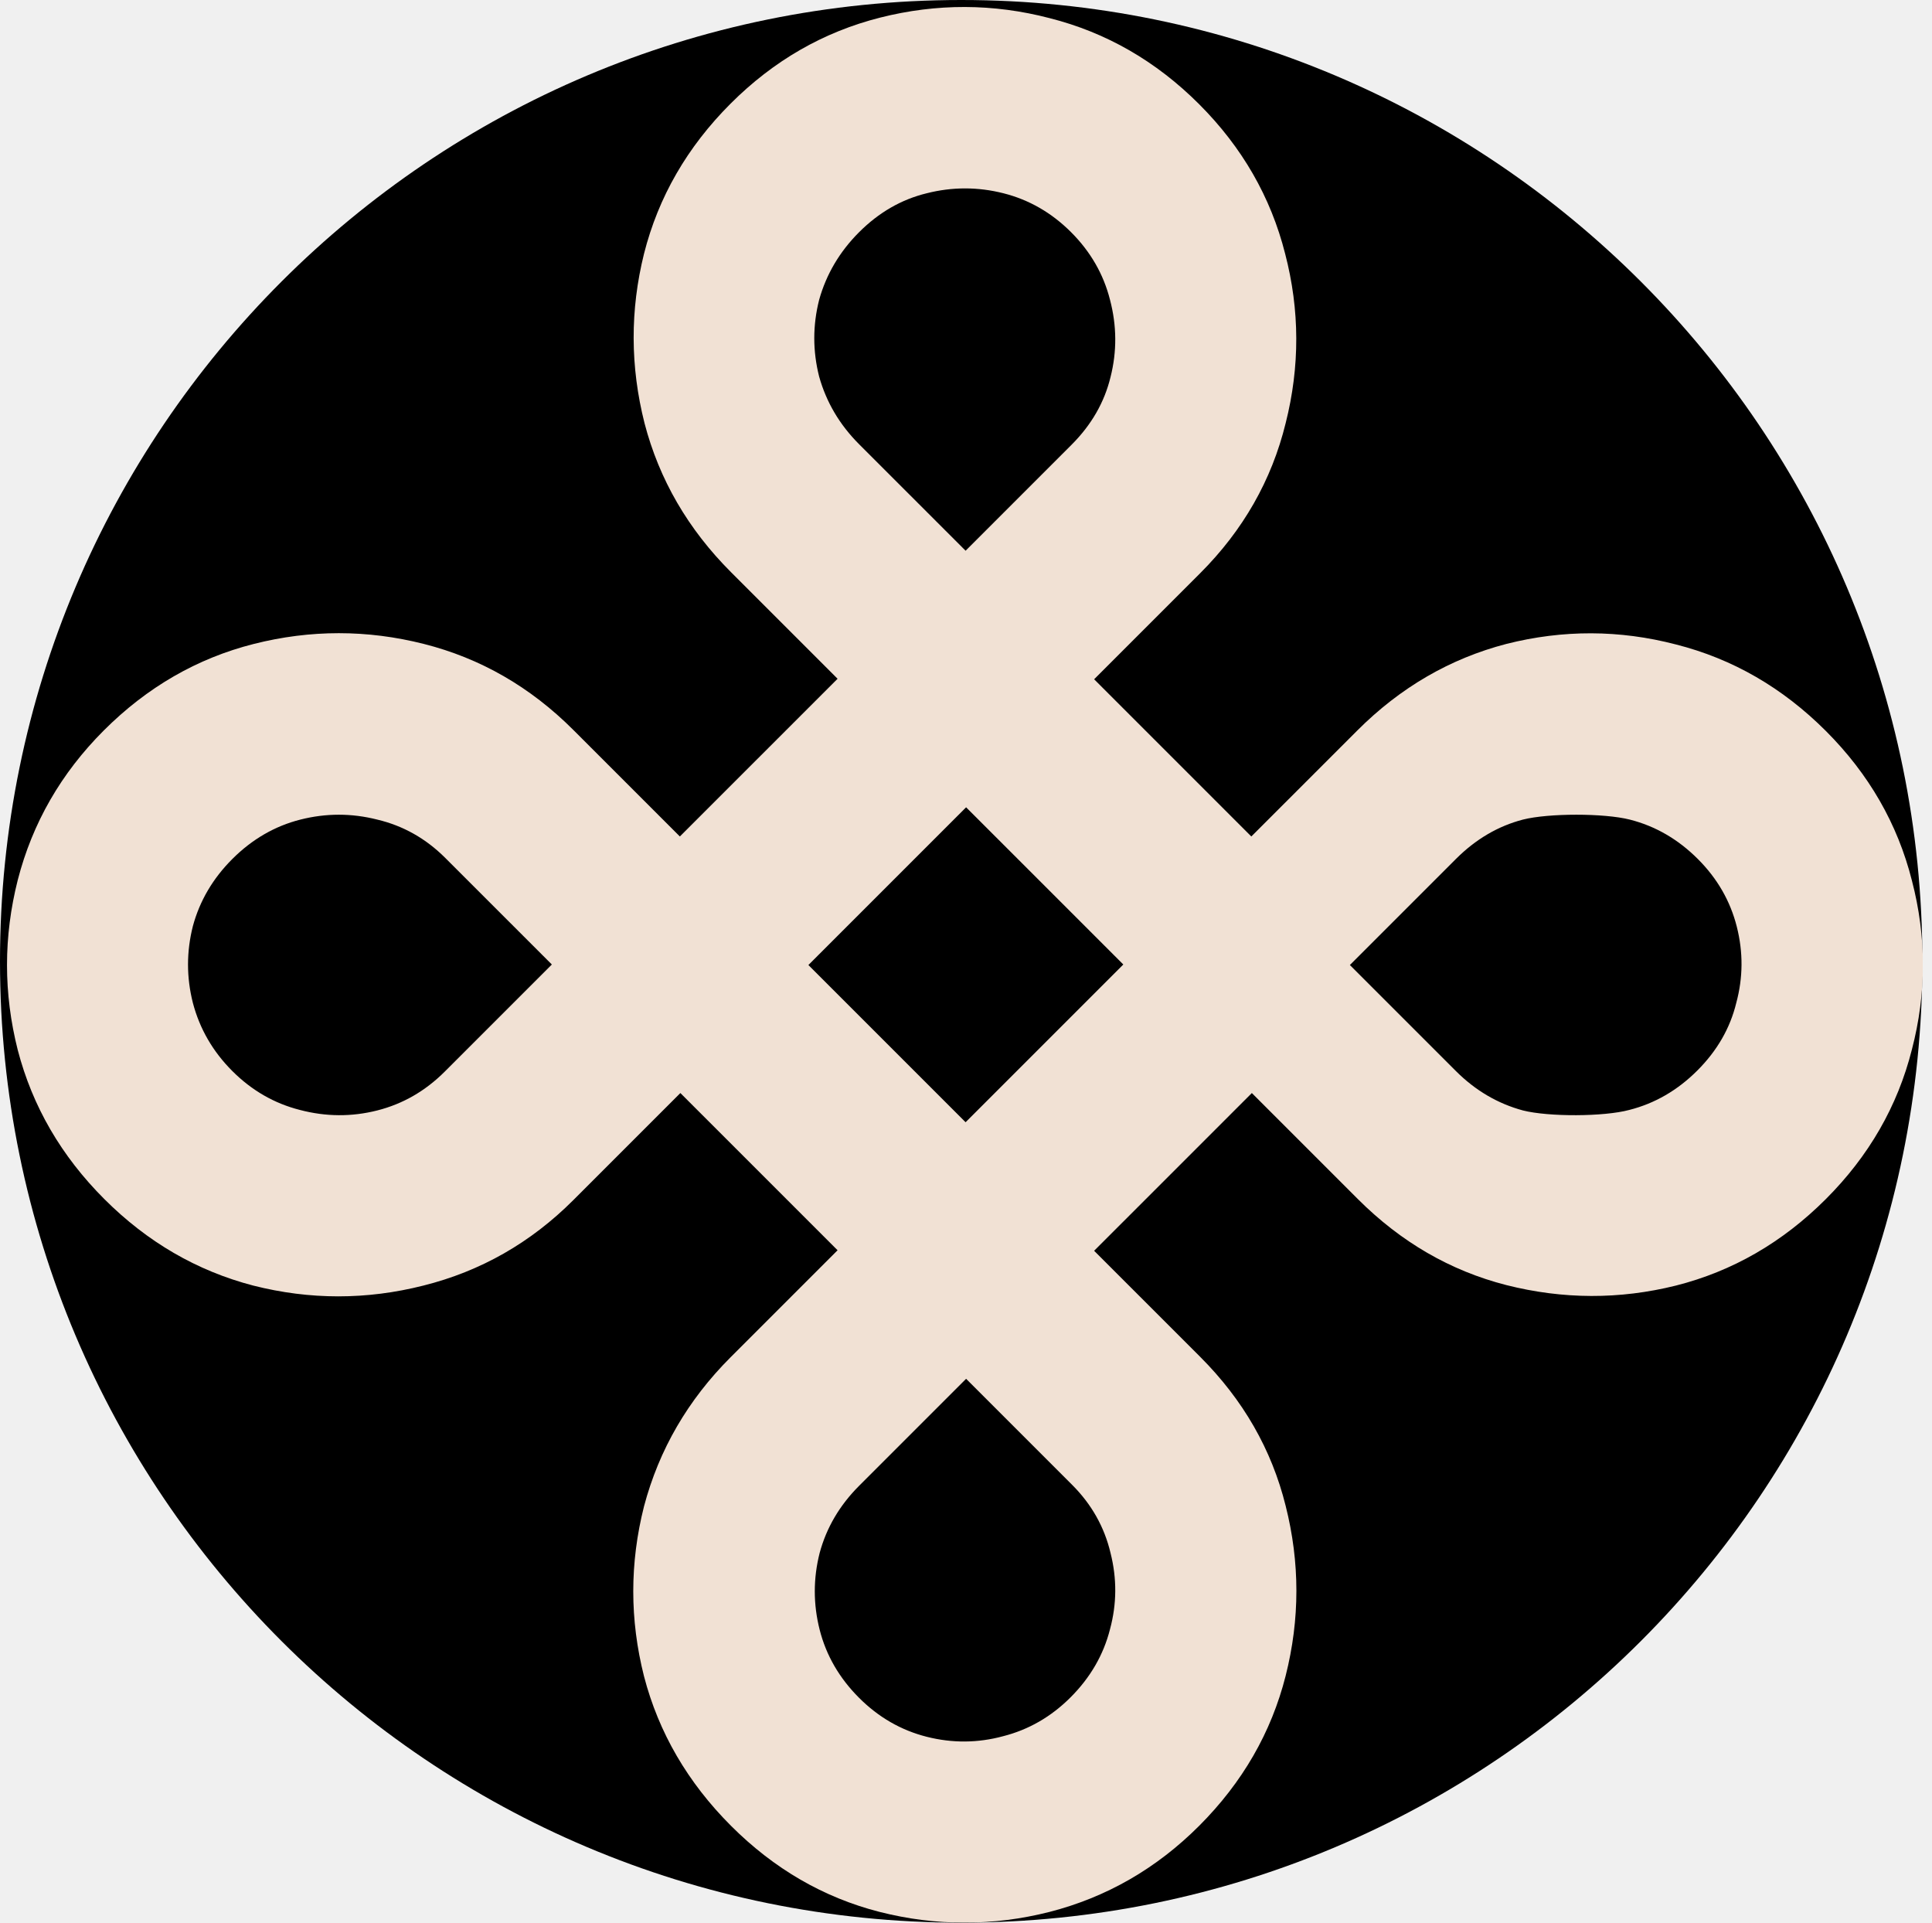
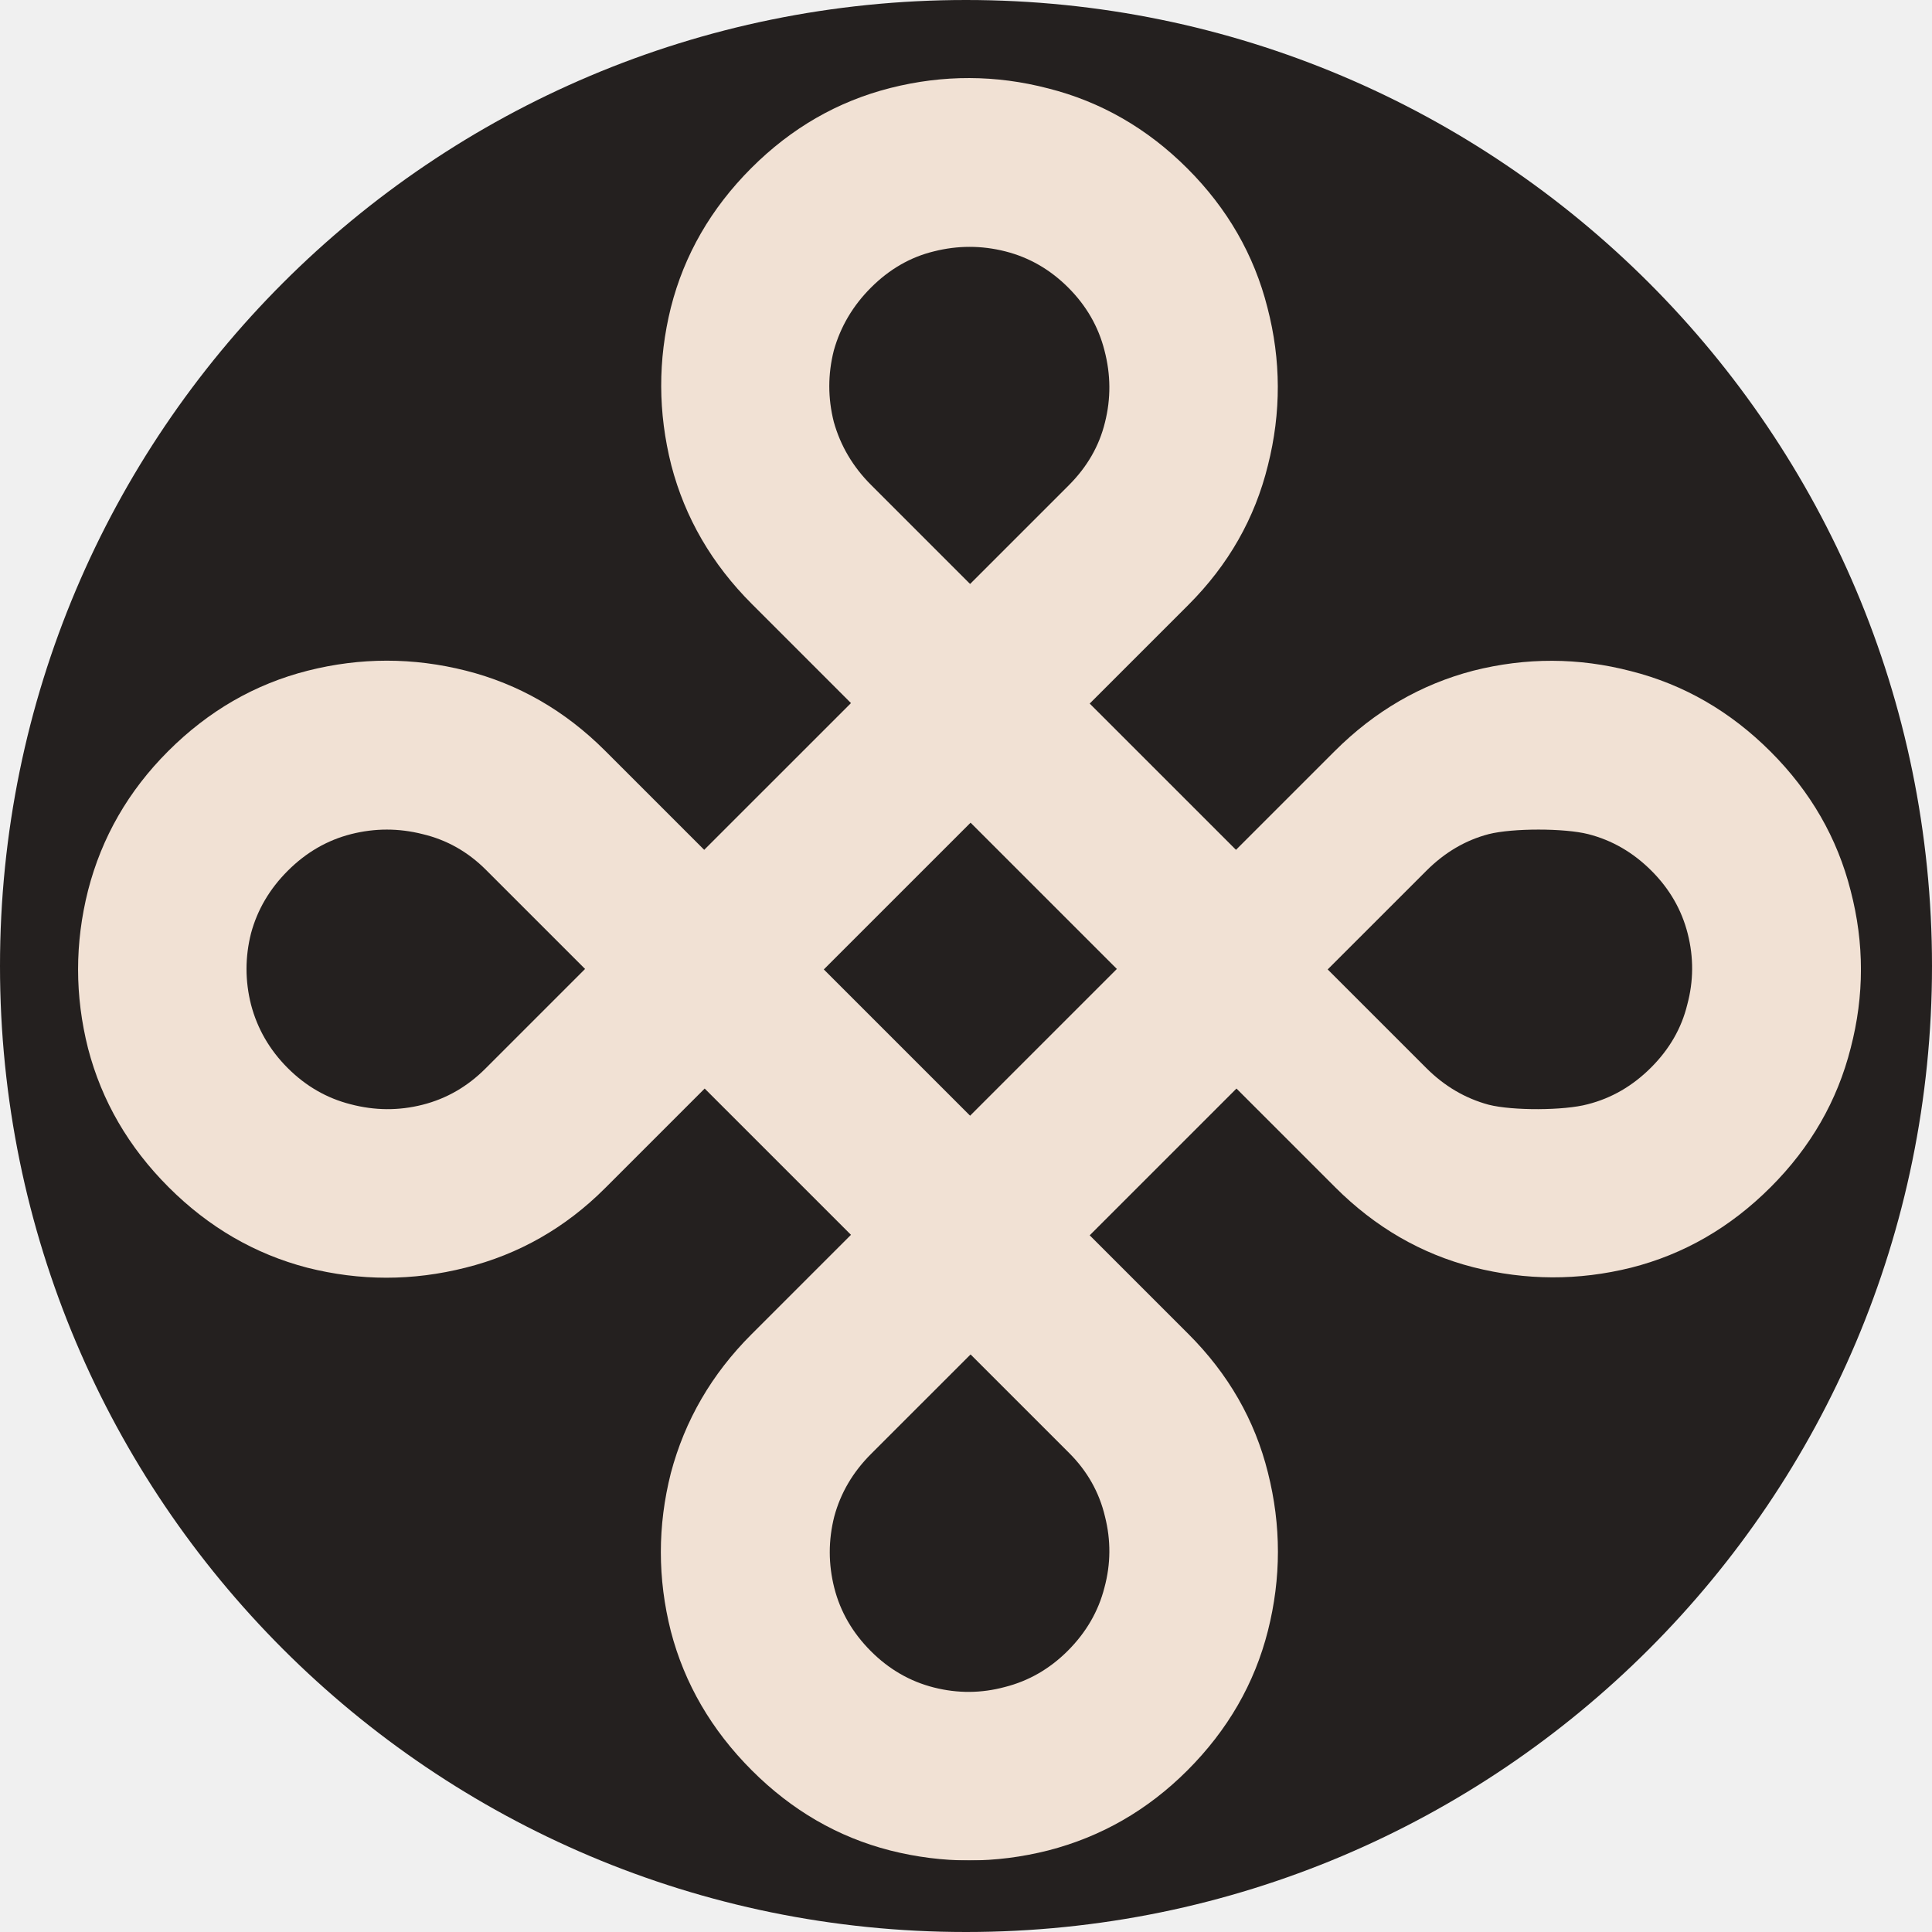
- <svg xmlns="http://www.w3.org/2000/svg" width="201" height="200" viewBox="0 0 201 200" fill="none">
-   <circle cx="100" cy="100" r="100" fill="black" />
-   <mask id="mask0_65_805" style="mask-type:luminance" maskUnits="userSpaceOnUse" x="0" y="0" width="201" height="200">
-     <path d="M200.054 0H0V200H200.054V0Z" fill="white" />
+ <svg xmlns="http://www.w3.org/2000/svg" width="216" height="216" viewBox="0 0 216 216" fill="none">
+   <circle cx="108" cy="108" r="108" fill="#24201F" />
+   <mask id="mask0_65_805" style="mask-type:luminance" maskUnits="userSpaceOnUse" x="8" y="8" width="201" height="200">
+     <path d="M208.054 8H8V208H208.054V8Z" fill="white" />
  </mask>
  <g mask="url(#mask0_65_805)">
-     <path d="M10.851 124.728C6.376 120.254 3.374 115.086 1.847 109.226C0.356 103.331 0.356 97.436 1.847 91.541C3.374 85.61 6.358 80.425 10.797 75.986C15.308 71.476 20.511 68.475 26.407 66.983C32.303 65.492 38.198 65.492 44.094 66.983C49.99 68.475 55.175 71.458 59.65 75.933L70.731 87.013L87.14 70.606L76.058 59.525C71.583 55.051 68.582 49.883 67.055 44.023C65.563 38.128 65.546 32.251 67.002 26.391C68.494 20.496 71.495 15.293 76.005 10.783C80.48 6.308 85.666 3.325 91.561 1.833C97.457 0.342 103.335 0.359 109.195 1.886C115.091 3.378 120.276 6.361 124.752 10.836C129.227 15.311 132.21 20.496 133.702 26.391C135.229 32.251 135.246 38.128 133.755 44.023C132.299 49.954 129.333 55.157 124.858 59.632L113.83 70.659L130.185 87.013L141.213 75.986C145.688 71.511 150.856 68.51 156.716 66.983C162.612 65.492 168.49 65.509 174.35 67.036C180.246 68.528 185.449 71.529 189.959 76.039C194.434 80.514 197.418 85.699 198.909 91.594C200.437 97.454 200.437 103.313 198.909 109.173C197.418 115.069 194.434 120.254 189.959 124.728C185.449 129.239 180.246 132.239 174.35 133.731C168.49 135.187 162.612 135.169 156.716 133.678C150.891 132.186 145.742 129.203 141.266 124.728L130.239 113.701L113.83 130.109L124.858 141.136C129.333 145.61 132.299 150.778 133.755 156.637C135.246 162.533 135.246 168.428 133.755 174.323C132.263 180.219 129.262 185.421 124.752 189.932C120.312 194.371 115.126 197.354 109.195 198.881C103.3 200.373 97.404 200.373 91.508 198.881C85.683 197.39 80.534 194.406 76.058 189.932C71.548 185.421 68.529 180.236 67.002 174.377C65.51 168.481 65.51 162.586 67.002 156.691C68.565 150.795 71.566 145.628 76.005 141.189L87.14 130.055L70.784 113.701L59.65 124.835C55.211 129.274 50.007 132.239 44.041 133.731C38.145 135.223 32.249 135.223 26.354 133.731C20.493 132.204 15.326 129.203 10.851 124.728ZM24.169 111.411C26.194 113.435 28.538 114.784 31.201 115.459C33.901 116.169 36.582 116.187 39.246 115.512C41.91 114.838 44.254 113.488 46.278 111.464L57.413 100.33L46.331 89.25C44.307 87.226 41.945 85.894 39.246 85.255C36.582 84.58 33.919 84.58 31.255 85.255C28.591 85.93 26.229 87.297 24.169 89.357C22.145 91.381 20.777 93.707 20.067 96.335C19.392 98.999 19.392 101.662 20.067 104.326C20.777 107.025 22.145 109.386 24.169 111.411ZM89.377 46.208L100.458 57.288L111.486 46.261C113.546 44.201 114.896 41.857 115.535 39.229C116.21 36.566 116.192 33.884 115.482 31.185C114.807 28.522 113.457 26.178 111.433 24.154C109.408 22.129 107.064 20.78 104.401 20.105C101.737 19.43 99.073 19.43 96.409 20.105C93.781 20.744 91.437 22.094 89.377 24.154C87.353 26.178 85.968 28.522 85.222 31.185C84.547 33.849 84.547 36.512 85.222 39.176C85.968 41.839 87.353 44.183 89.377 46.208ZM140.437 100.384L151.465 111.411C153.489 113.435 155.816 114.802 158.444 115.512C161.108 116.187 166.874 116.169 169.502 115.459C172.166 114.784 174.527 113.417 176.587 111.357C178.647 109.298 179.997 106.954 180.636 104.326C181.347 101.698 181.365 99.052 180.69 96.389C180.015 93.725 178.665 91.381 176.641 89.357C174.581 87.297 172.219 85.93 169.555 85.255C166.891 84.58 161.108 84.58 158.444 85.255C155.851 85.93 153.525 87.297 151.465 89.357L140.437 100.384ZM89.377 176.614C91.402 178.638 93.746 179.988 96.409 180.663C99.073 181.337 101.719 181.319 104.347 180.609C107.011 179.934 109.355 178.585 111.379 176.561C113.439 174.501 114.807 172.139 115.482 169.476C116.192 166.848 116.21 164.202 115.535 161.538C114.896 158.839 113.564 156.478 111.539 154.453L100.512 143.426L89.377 154.56C87.353 156.584 85.985 158.91 85.275 161.538C84.6 164.202 84.6 166.865 85.275 169.529C85.95 172.192 87.317 174.554 89.377 176.614ZM84.103 100.384L100.458 116.738L116.867 100.33L100.512 83.977L84.103 100.384Z" fill="#F1E1D4" />
+     <path d="M18.851 132.728C14.376 128.254 11.374 123.086 9.847 117.226C8.356 111.331 8.356 105.436 9.847 99.541C11.374 93.61 14.358 88.425 18.797 83.986C23.308 79.476 28.511 76.475 34.407 74.983C40.303 73.492 46.198 73.492 52.094 74.983C57.99 76.475 63.175 79.458 67.65 83.933L78.731 95.013L95.14 78.606L84.058 67.525C79.583 63.051 76.582 57.883 75.055 52.023C73.563 46.128 73.546 40.251 75.002 34.391C76.494 28.496 79.495 23.293 84.005 18.782C88.48 14.308 93.666 11.325 99.561 9.833C105.457 8.342 111.335 8.359 117.195 9.886C123.091 11.378 128.276 14.361 132.752 18.836C137.227 23.311 140.21 28.496 141.702 34.391C143.229 40.251 143.246 46.128 141.755 52.023C140.299 57.954 137.333 63.157 132.858 67.632L121.83 78.659L138.185 95.013L149.213 83.986C153.688 79.511 158.856 76.51 164.716 74.983C170.612 73.492 176.49 73.509 182.35 75.036C188.246 76.528 193.449 79.529 197.959 84.039C202.434 88.514 205.418 93.699 206.909 99.594C208.437 105.454 208.437 111.313 206.909 117.173C205.418 123.069 202.434 128.254 197.959 132.728C193.449 137.239 188.246 140.239 182.35 141.731C176.49 143.187 170.612 143.169 164.716 141.678C158.891 140.186 153.742 137.203 149.266 132.728L138.239 121.701L121.83 138.109L132.858 149.136C137.333 153.61 140.299 158.778 141.755 164.637C143.246 170.533 143.246 176.428 141.755 182.323C140.263 188.219 137.262 193.421 132.752 197.932C128.312 202.371 123.126 205.354 117.195 206.881C111.3 208.373 105.404 208.373 99.508 206.881C93.683 205.39 88.534 202.406 84.058 197.932C79.548 193.421 76.529 188.236 75.002 182.377C73.51 176.481 73.51 170.586 75.002 164.691C76.565 158.795 79.566 153.628 84.005 149.189L95.14 138.055L78.784 121.701L67.65 132.835C63.211 137.274 58.007 140.239 52.041 141.731C46.145 143.223 40.249 143.223 34.353 141.731C28.493 140.204 23.326 137.203 18.851 132.728ZM32.169 119.411C34.194 121.435 36.538 122.784 39.201 123.459C41.901 124.169 44.582 124.187 47.246 123.512C49.91 122.838 52.254 121.488 54.278 119.464L65.412 108.33L54.331 97.25C52.307 95.226 49.945 93.894 47.246 93.255C44.582 92.58 41.919 92.58 39.255 93.255C36.591 93.93 34.229 95.297 32.169 97.357C30.145 99.381 28.777 101.707 28.067 104.335C27.392 106.999 27.392 109.662 28.067 112.326C28.777 115.025 30.145 117.386 32.169 119.411ZM97.377 54.208L108.458 65.288L119.486 54.261C121.546 52.201 122.896 49.857 123.535 47.229C124.21 44.566 124.192 41.884 123.482 39.185C122.807 36.522 121.457 34.178 119.433 32.154C117.408 30.129 115.064 28.78 112.401 28.105C109.737 27.43 107.073 27.43 104.409 28.105C101.781 28.744 99.437 30.094 97.377 32.154C95.353 34.178 93.968 36.522 93.222 39.185C92.547 41.849 92.547 44.512 93.222 47.176C93.968 49.839 95.353 52.183 97.377 54.208ZM148.437 108.384L159.465 119.411C161.489 121.435 163.816 122.802 166.444 123.512C169.108 124.187 174.874 124.169 177.502 123.459C180.166 122.784 182.527 121.417 184.587 119.357C186.647 117.298 187.997 114.954 188.636 112.326C189.347 109.698 189.365 107.052 188.69 104.389C188.015 101.725 186.665 99.381 184.641 97.357C182.581 95.297 180.219 93.93 177.555 93.255C174.891 92.58 169.108 92.58 166.444 93.255C163.851 93.93 161.525 95.297 159.465 97.357L148.437 108.384ZM97.377 184.614C99.402 186.638 101.746 187.988 104.409 188.663C107.073 189.337 109.719 189.319 112.347 188.609C115.011 187.934 117.355 186.585 119.379 184.561C121.439 182.501 122.807 180.139 123.482 177.476C124.192 174.848 124.21 172.202 123.535 169.538C122.896 166.839 121.564 164.478 119.539 162.453L108.512 151.426L97.377 162.56C95.353 164.584 93.985 166.91 93.275 169.538C92.6 172.202 92.6 174.865 93.275 177.529C93.95 180.192 95.317 182.554 97.377 184.614ZM92.103 108.384L108.458 124.738L124.867 108.33L108.512 91.977L92.103 108.384Z" fill="#F1E1D4" />
  </g>
</svg>
